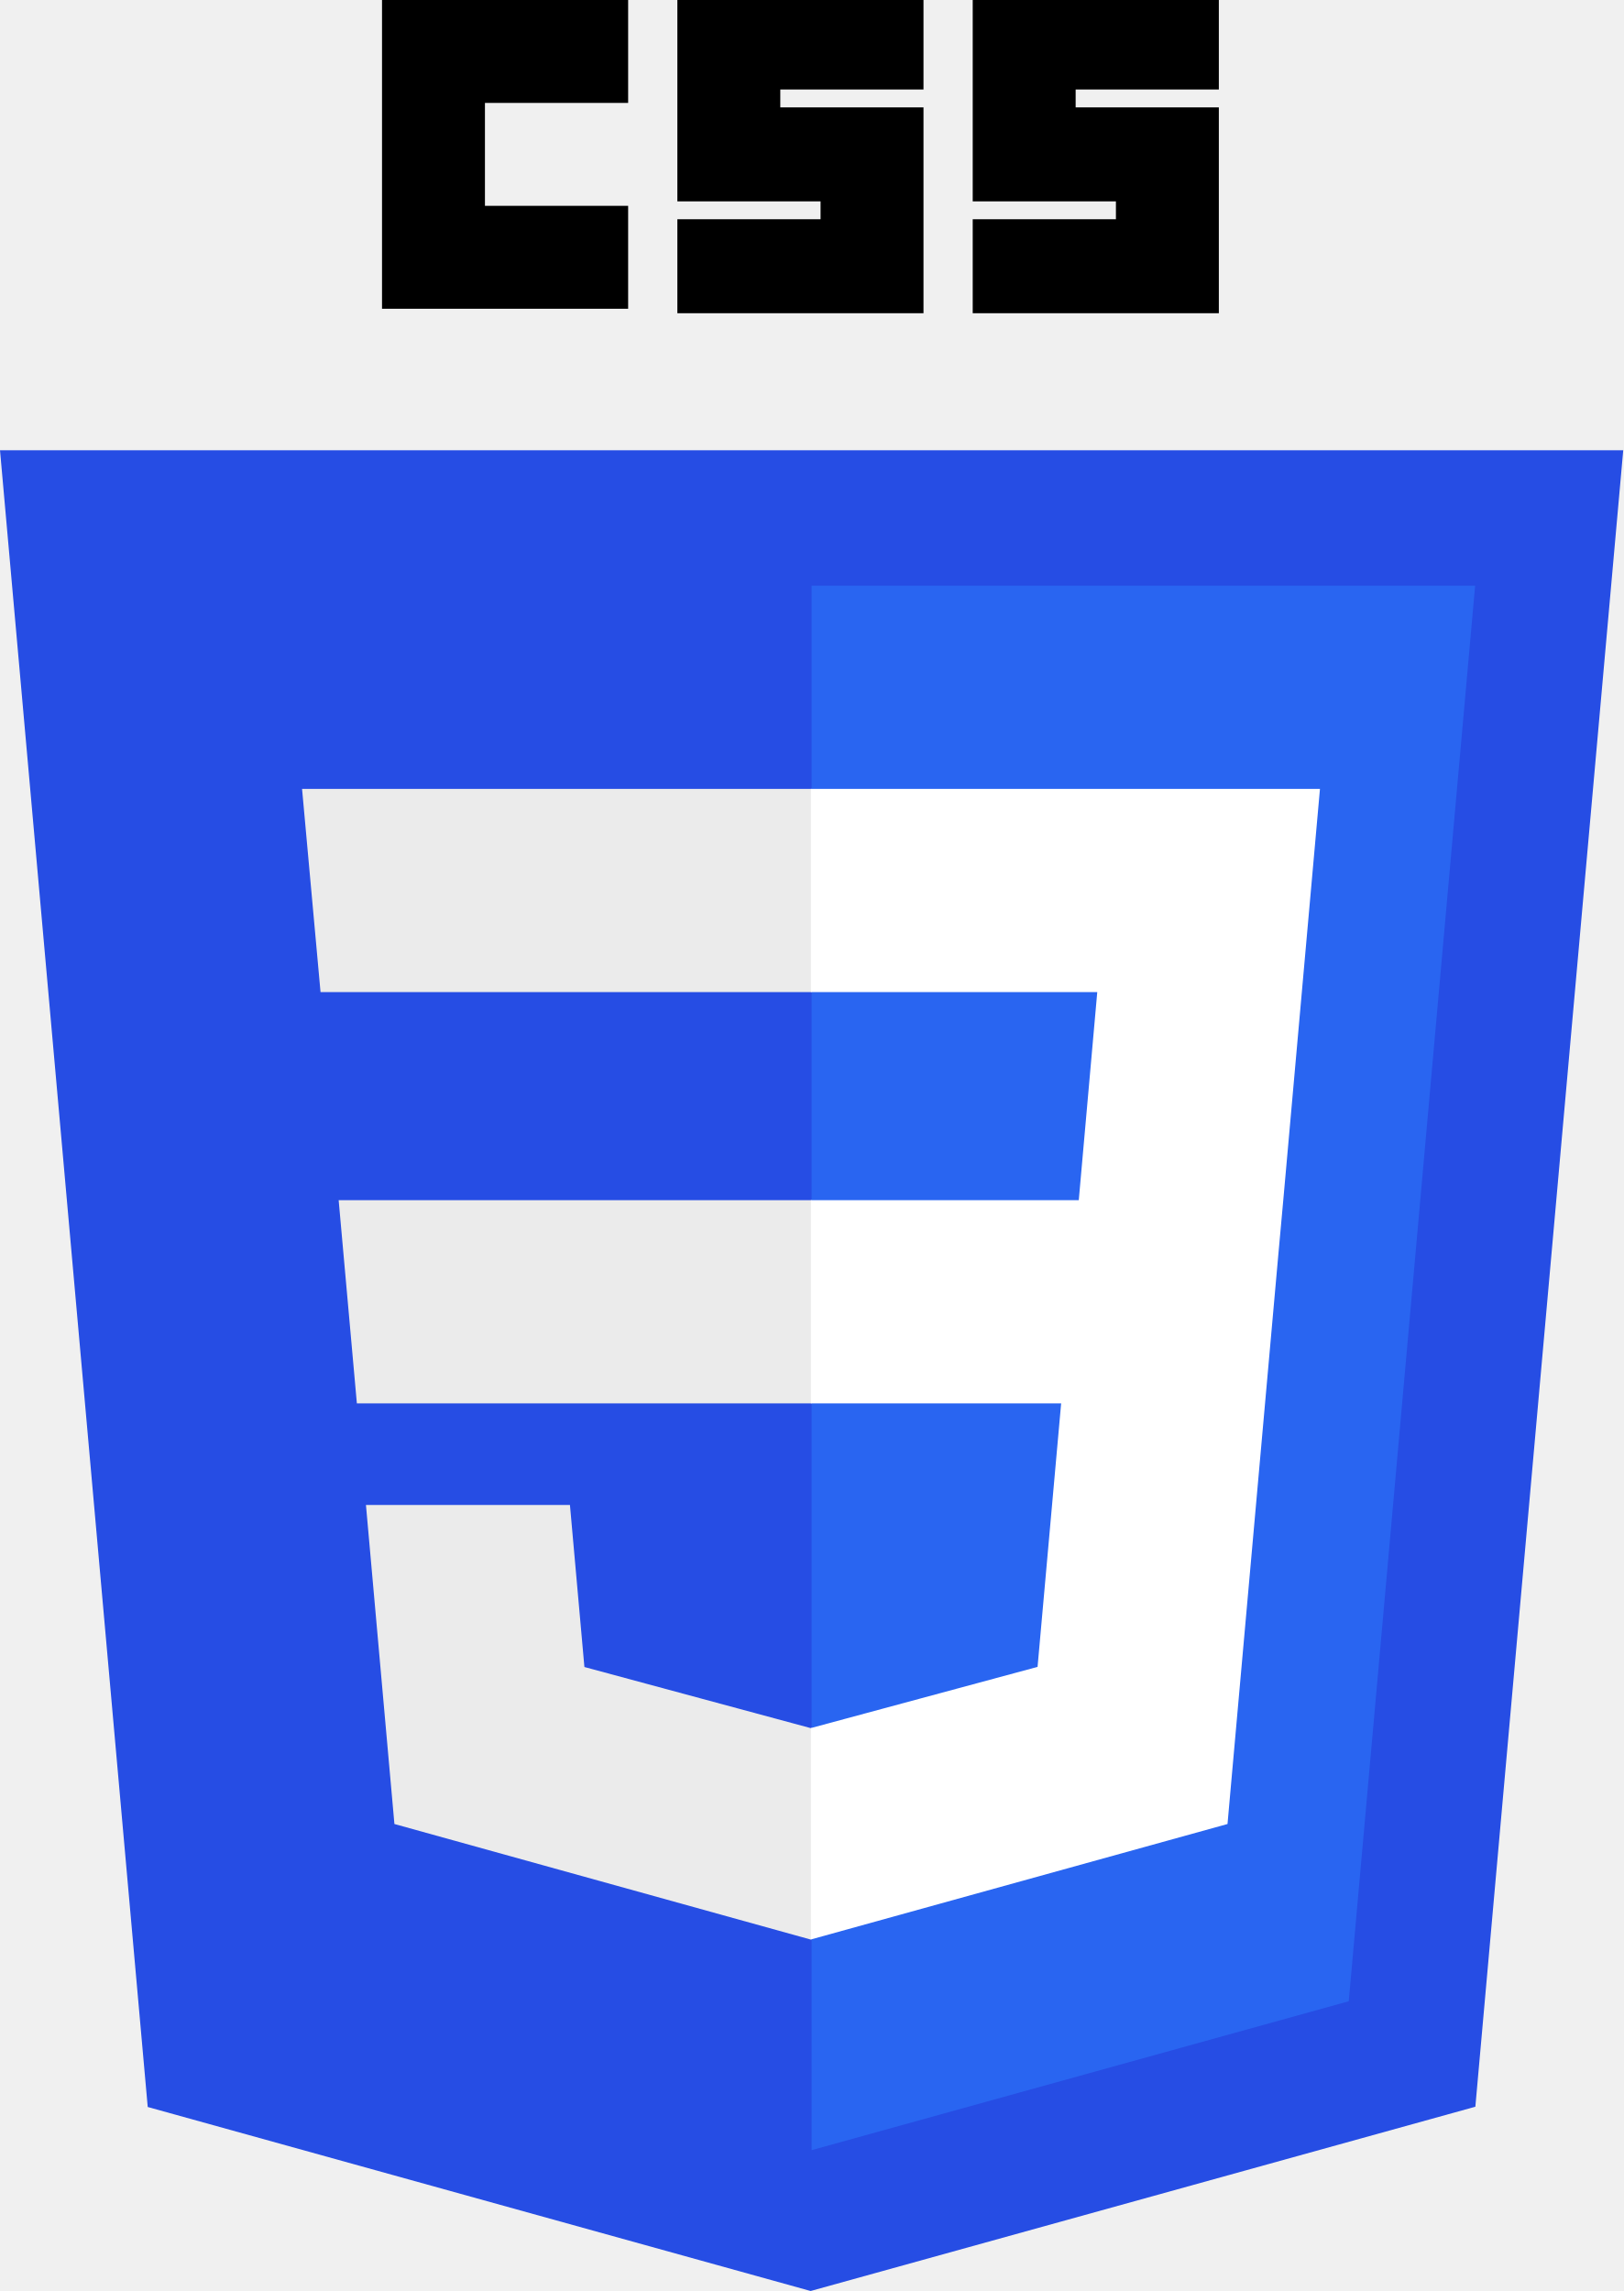
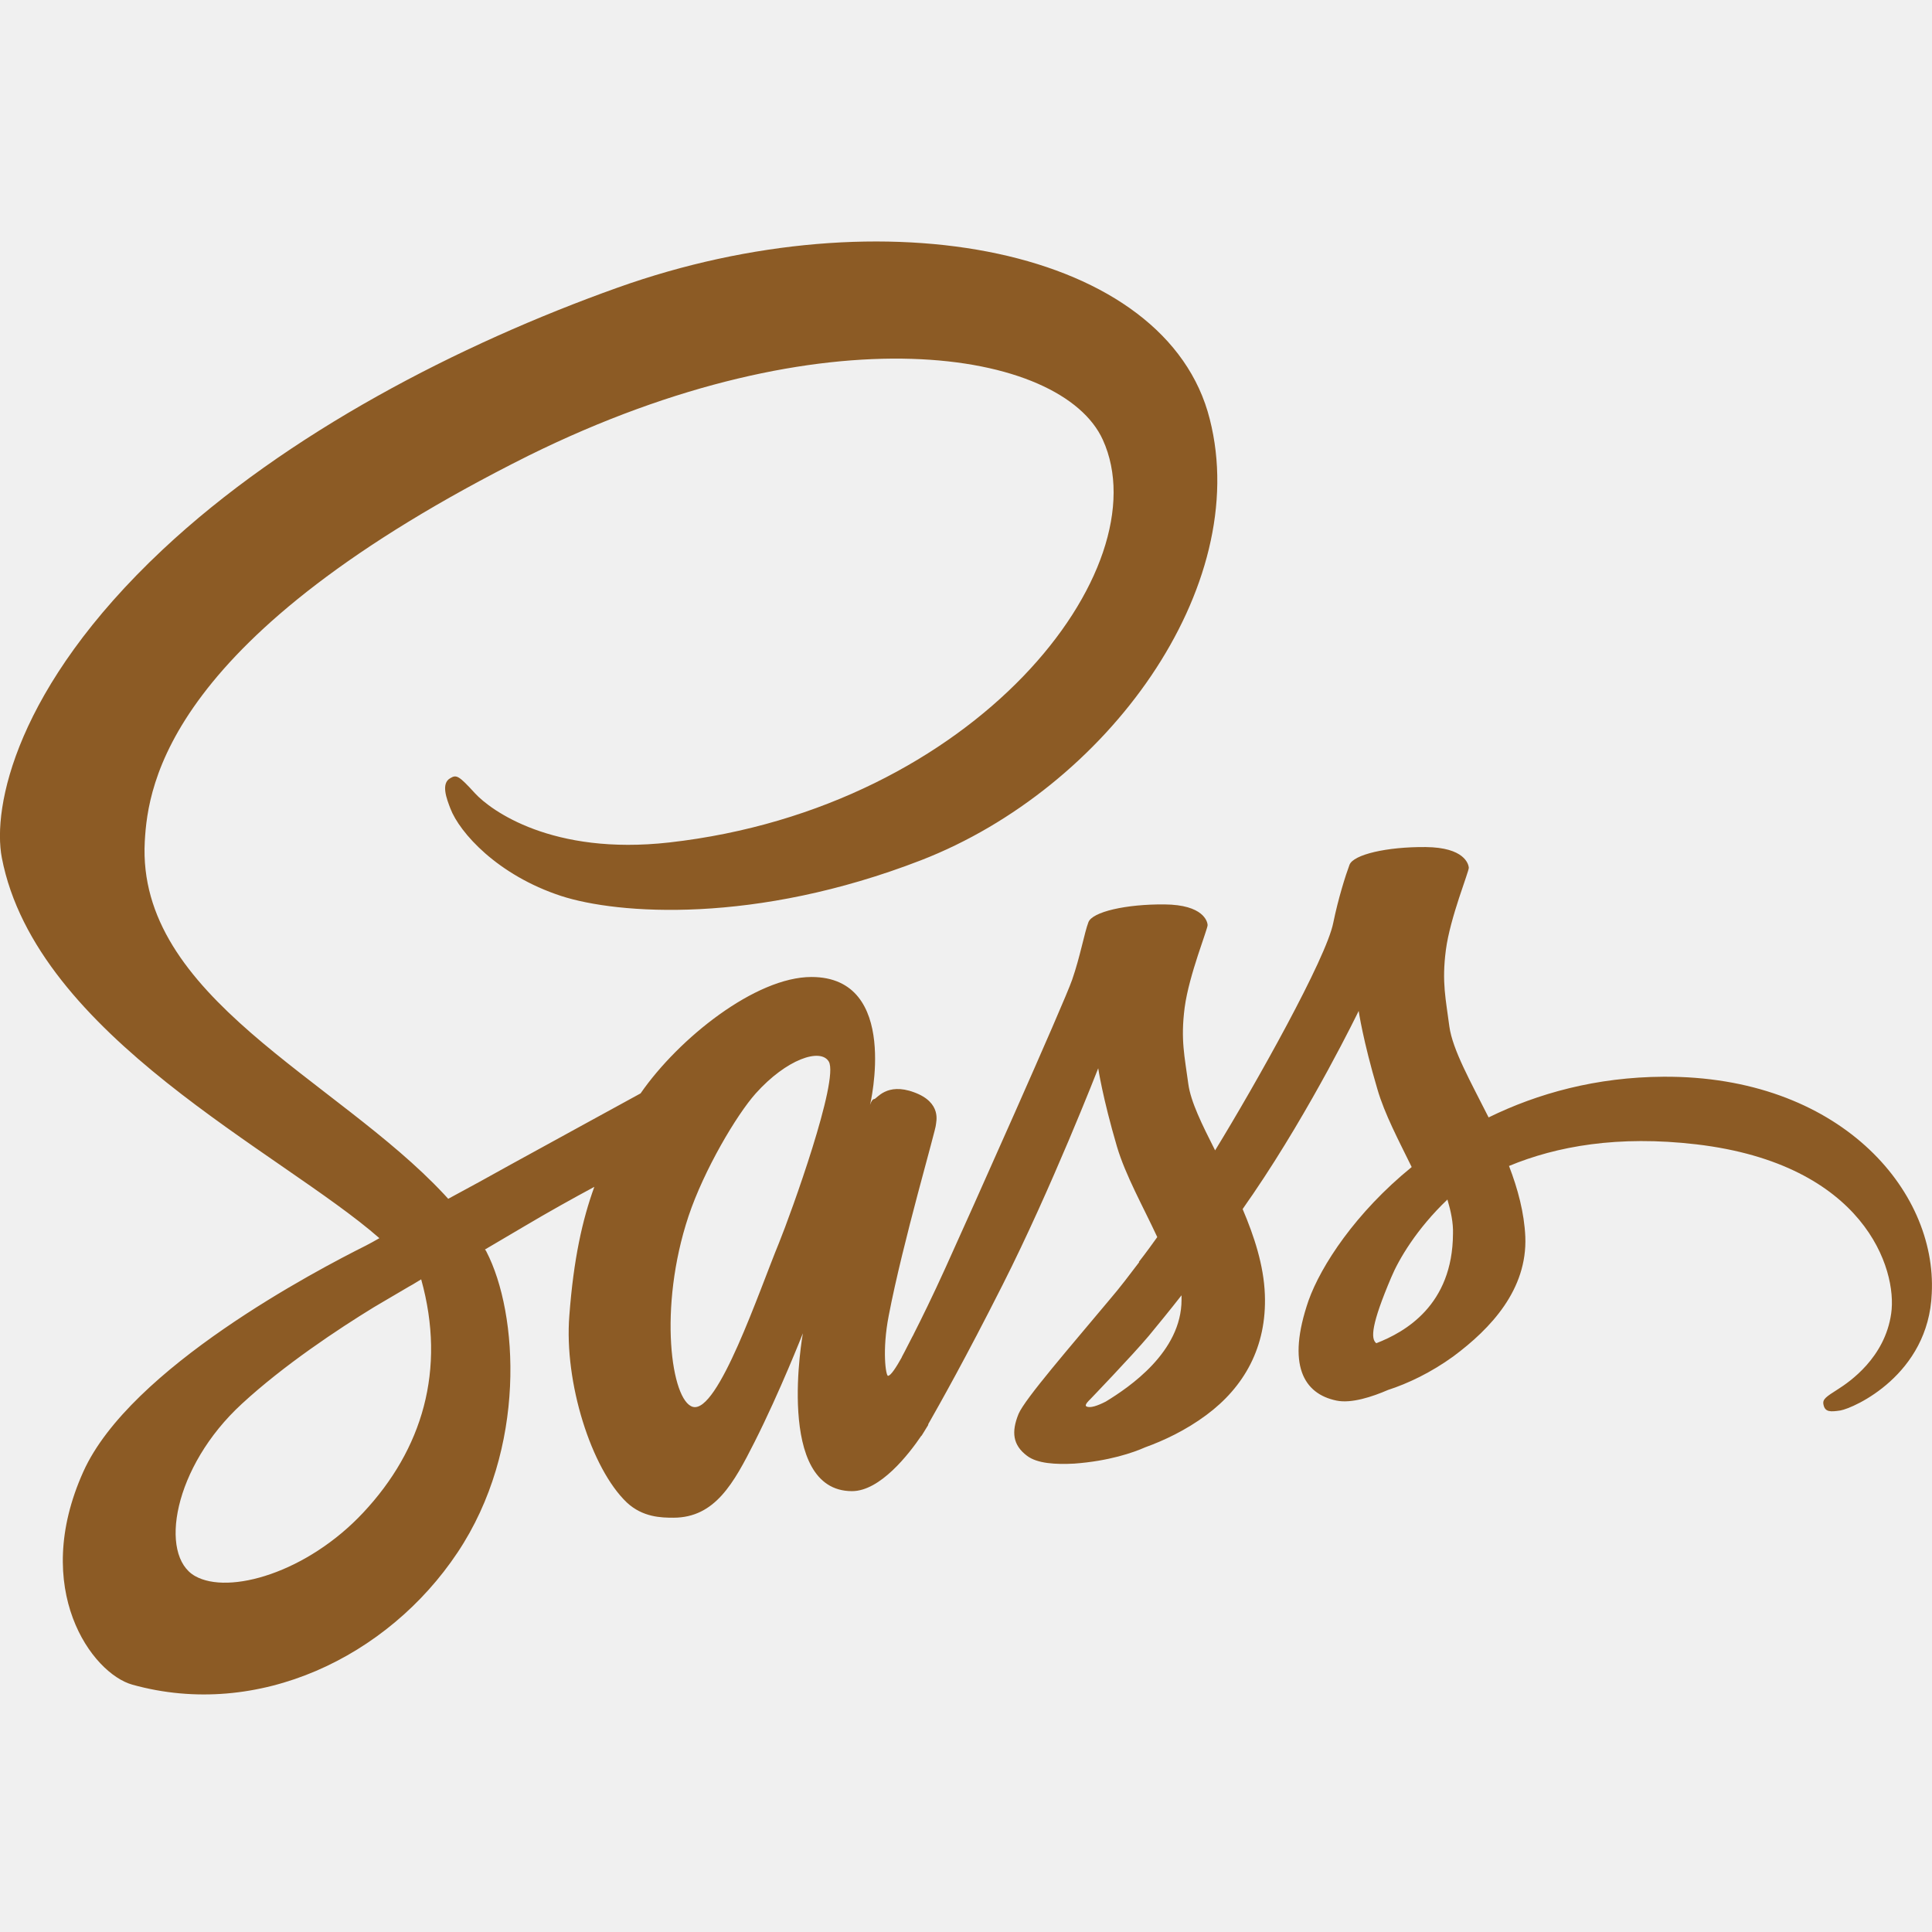
- <svg xmlns="http://www.w3.org/2000/svg" width="102.372mm" height="144.498mm" viewBox="0 0 362.734 512" id="svg3476" version="1.1">
-   <defs id="defs3478" />
-   <g id="layer1" transform="translate(-193.633,-276.3622)">
-     <g id="g3013" transform="translate(119,276.3622)">
-       <polygon id="polygon2989" points="437.367,100.62 404.321,470.819 255.778,512 107.644,470.877 74.633,100.62 " style="fill:#264de4" />
-       <polygon id="polygon2991" points="376.03,447.246 404.27,130.894 256,130.894 256,480.523 " style="fill:#2965f1" />
-       <polygon id="polygon2993" points="150.31,268.217 154.38,313.627 256,313.627 256,268.217 " style="fill:#ebebeb" />
-       <polygon id="polygon2995" points="256,176.305 255.843,176.305 142.132,176.305 146.26,221.716 256,221.716 " style="fill:#ebebeb" />
-       <polygon id="polygon2997" points="256,433.399 256,386.153 255.801,386.206 205.227,372.55 201.994,336.333 177.419,336.333 156.409,336.333 162.771,407.634 255.791,433.457 " style="fill:#ebebeb" />
-       <path id="path2999" d="m 160,0 55,0 0,23 -32,0 0,23 32,0 0,23 -55,0 z" />
-       <path id="path3001" d="m 226,0 55,0 0,20 -32,0 0,4 32,0 0,46 -55,0 0,-21 32,0 0,-4 -32,0 z" />
-       <path id="path3003" d="m 292,0 55,0 0,20 -32,0 0,4 32,0 0,46 -55,0 0,-21 32,0 0,-4 -32,0 z" />
-       <polygon id="polygon3005" points="311.761,313.627 306.49,372.521 255.843,386.191 255.843,433.435 348.937,407.634 349.62,399.962 360.291,280.411 361.399,268.217 369.597,176.305 255.843,176.305 255.843,221.716 319.831,221.716 315.699,268.217 255.843,268.217 255.843,313.627 " style="fill:#ffffff" />
-     </g>
+ <svg xmlns="http://www.w3.org/2000/svg" width="16" height="16" viewBox="0 0 16 16" fill="none">
+   <g id="sass">
+     <path id="vector" d="M13.777 8.917C13.219 8.92 12.734 9.055 12.328 9.254C12.179 8.958 12.03 8.695 12.003 8.501C11.974 8.275 11.939 8.138 11.974 7.868C12.009 7.598 12.167 7.215 12.164 7.185C12.161 7.156 12.129 7.018 11.807 7.015C11.486 7.012 11.208 7.077 11.176 7.162C11.144 7.247 11.083 7.44 11.042 7.64C10.986 7.933 10.399 8.979 10.063 9.527C9.955 9.313 9.861 9.125 9.841 8.976C9.811 8.75 9.776 8.613 9.811 8.343C9.847 8.073 10.004 7.689 10.001 7.66C9.999 7.631 9.966 7.493 9.645 7.49C9.323 7.487 9.046 7.552 9.014 7.637C8.981 7.722 8.946 7.921 8.879 8.114C8.812 8.308 8.032 10.055 7.827 10.506C7.722 10.737 7.631 10.922 7.567 11.048C7.567 11.048 7.564 11.057 7.555 11.071C7.5 11.18 7.468 11.239 7.468 11.239C7.468 11.239 7.468 11.239 7.468 11.241C7.424 11.32 7.377 11.394 7.354 11.394C7.336 11.394 7.304 11.183 7.36 10.896C7.476 10.289 7.754 9.345 7.751 9.313C7.751 9.295 7.804 9.131 7.57 9.046C7.342 8.961 7.26 9.102 7.24 9.102C7.219 9.102 7.205 9.152 7.205 9.152C7.205 9.152 7.459 8.091 6.72 8.091C6.258 8.091 5.621 8.598 5.305 9.055C5.106 9.164 4.683 9.395 4.23 9.644C4.057 9.741 3.879 9.838 3.712 9.928C3.701 9.917 3.689 9.902 3.677 9.89C2.783 8.932 1.129 8.255 1.199 6.968C1.225 6.499 1.386 5.269 4.376 3.774C6.836 2.558 8.794 2.895 9.133 3.642C9.619 4.709 8.084 6.69 5.542 6.977C4.572 7.086 4.063 6.71 3.934 6.57C3.8 6.423 3.78 6.414 3.73 6.444C3.648 6.488 3.701 6.62 3.73 6.696C3.806 6.895 4.119 7.247 4.647 7.42C5.115 7.572 6.252 7.657 7.628 7.124C9.169 6.526 10.373 4.864 10.019 3.472C9.665 2.059 7.327 1.593 5.115 2.382C3.8 2.851 2.374 3.589 1.348 4.551C0.129 5.694 -0.064 6.687 0.015 7.103C0.299 8.58 2.33 9.542 3.142 10.254C3.102 10.277 3.064 10.298 3.031 10.315C2.625 10.518 1.076 11.329 0.69 12.188C0.252 13.161 0.761 13.859 1.097 13.952C2.14 14.242 3.213 13.721 3.788 12.859C4.364 11.998 4.294 10.878 4.028 10.365C4.025 10.359 4.022 10.353 4.016 10.348C4.121 10.286 4.23 10.222 4.335 10.16C4.542 10.037 4.747 9.923 4.922 9.829C4.823 10.101 4.75 10.427 4.715 10.896C4.671 11.447 4.896 12.162 5.191 12.443C5.323 12.566 5.477 12.569 5.577 12.569C5.922 12.569 6.077 12.282 6.249 11.942C6.459 11.526 6.649 11.042 6.649 11.042C6.649 11.042 6.413 12.349 7.056 12.349C7.289 12.349 7.526 12.044 7.631 11.889C7.631 11.892 7.631 11.892 7.631 11.892C7.631 11.892 7.637 11.883 7.649 11.863C7.672 11.825 7.687 11.801 7.687 11.801C7.687 11.801 7.687 11.798 7.687 11.795C7.78 11.631 7.991 11.259 8.303 10.641C8.707 9.843 9.095 8.847 9.095 8.847C9.095 8.847 9.131 9.09 9.25 9.495C9.32 9.732 9.467 9.993 9.584 10.245C9.49 10.377 9.432 10.45 9.432 10.45C9.432 10.45 9.432 10.45 9.434 10.453C9.358 10.553 9.277 10.661 9.186 10.767C8.868 11.148 8.488 11.584 8.435 11.71C8.374 11.86 8.388 11.968 8.505 12.056C8.59 12.121 8.742 12.129 8.897 12.121C9.183 12.1 9.385 12.03 9.484 11.986C9.639 11.93 9.82 11.845 9.99 11.719C10.302 11.488 10.492 11.156 10.475 10.72C10.466 10.479 10.387 10.239 10.291 10.013C10.32 9.972 10.346 9.931 10.376 9.89C10.869 9.166 11.252 8.372 11.252 8.372C11.252 8.372 11.287 8.615 11.407 9.02C11.466 9.225 11.585 9.448 11.691 9.665C11.226 10.043 10.94 10.482 10.837 10.77C10.653 11.303 10.796 11.543 11.068 11.599C11.191 11.625 11.366 11.567 11.495 11.511C11.659 11.458 11.851 11.367 12.036 11.233C12.348 11.001 12.649 10.679 12.632 10.242C12.623 10.043 12.57 9.846 12.497 9.656C12.892 9.492 13.4 9.401 14.049 9.477C15.44 9.641 15.715 10.512 15.662 10.878C15.61 11.244 15.317 11.444 15.221 11.505C15.124 11.567 15.092 11.587 15.101 11.631C15.113 11.696 15.16 11.693 15.241 11.681C15.355 11.661 15.972 11.385 15.998 10.711C16.042 9.849 15.224 8.909 13.777 8.917ZM3.008 12.527C2.543 13.024 1.895 13.211 1.615 13.052C1.314 12.882 1.432 12.15 2.004 11.625C2.351 11.305 2.799 11.008 3.096 10.826C3.164 10.785 3.264 10.728 3.385 10.656C3.406 10.644 3.417 10.638 3.417 10.638C3.441 10.624 3.464 10.61 3.488 10.595C3.697 11.345 3.497 12.005 3.008 12.527ZM6.451 10.294C6.287 10.691 5.946 11.707 5.738 11.651C5.559 11.603 5.449 10.833 5.702 10.072C5.83 9.689 6.1 9.233 6.258 9.056C6.513 8.771 6.796 8.676 6.864 8.792C6.95 8.943 6.552 10.045 6.451 10.294ZM9.158 11.607C9.09 11.642 9.026 11.664 8.997 11.647C8.976 11.636 9.026 11.591 9.026 11.591C9.026 11.591 9.375 11.228 9.513 11.064C9.592 10.968 9.685 10.855 9.785 10.727C9.785 10.739 9.785 10.753 9.785 10.764C9.785 11.197 9.351 11.489 9.158 11.607ZM11.398 11.124C11.349 11.087 11.358 10.964 11.521 10.58C11.584 10.429 11.732 10.177 11.987 9.934C12.016 10.032 12.036 10.128 12.033 10.217C12.03 10.81 11.635 11.032 11.398 11.124Z" fill="#8C5B25" />
  </g>
</svg>
